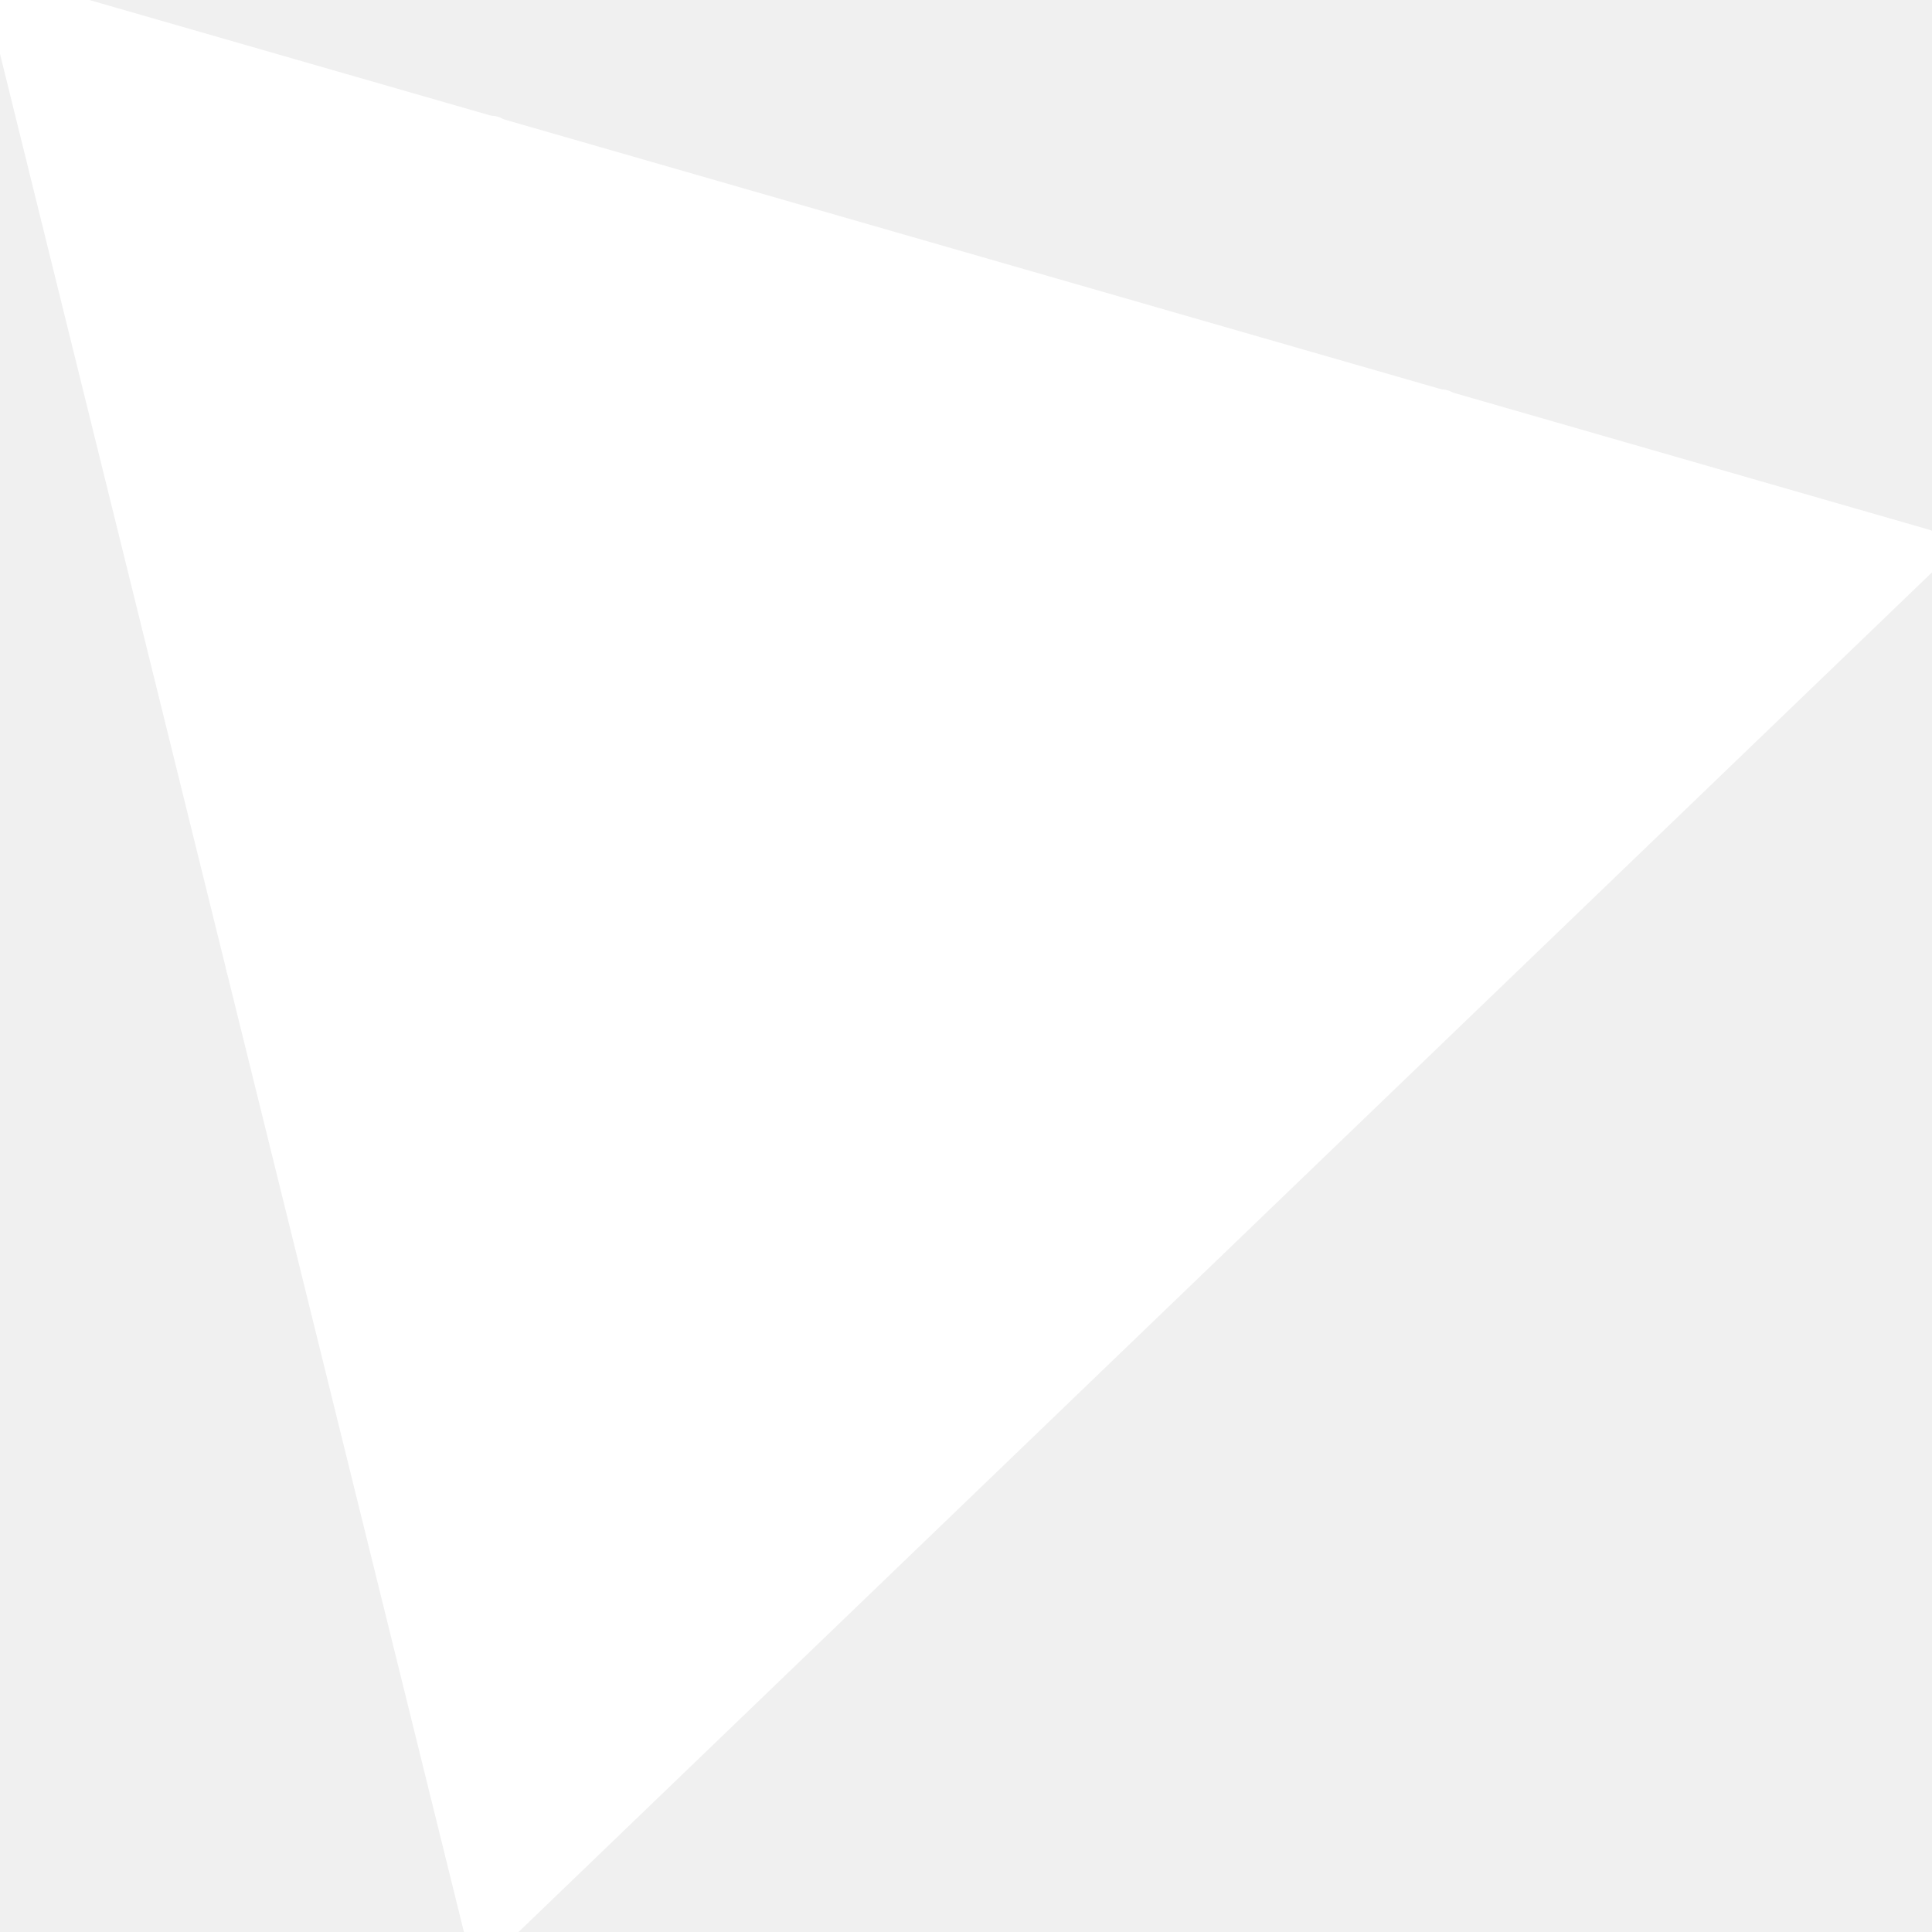
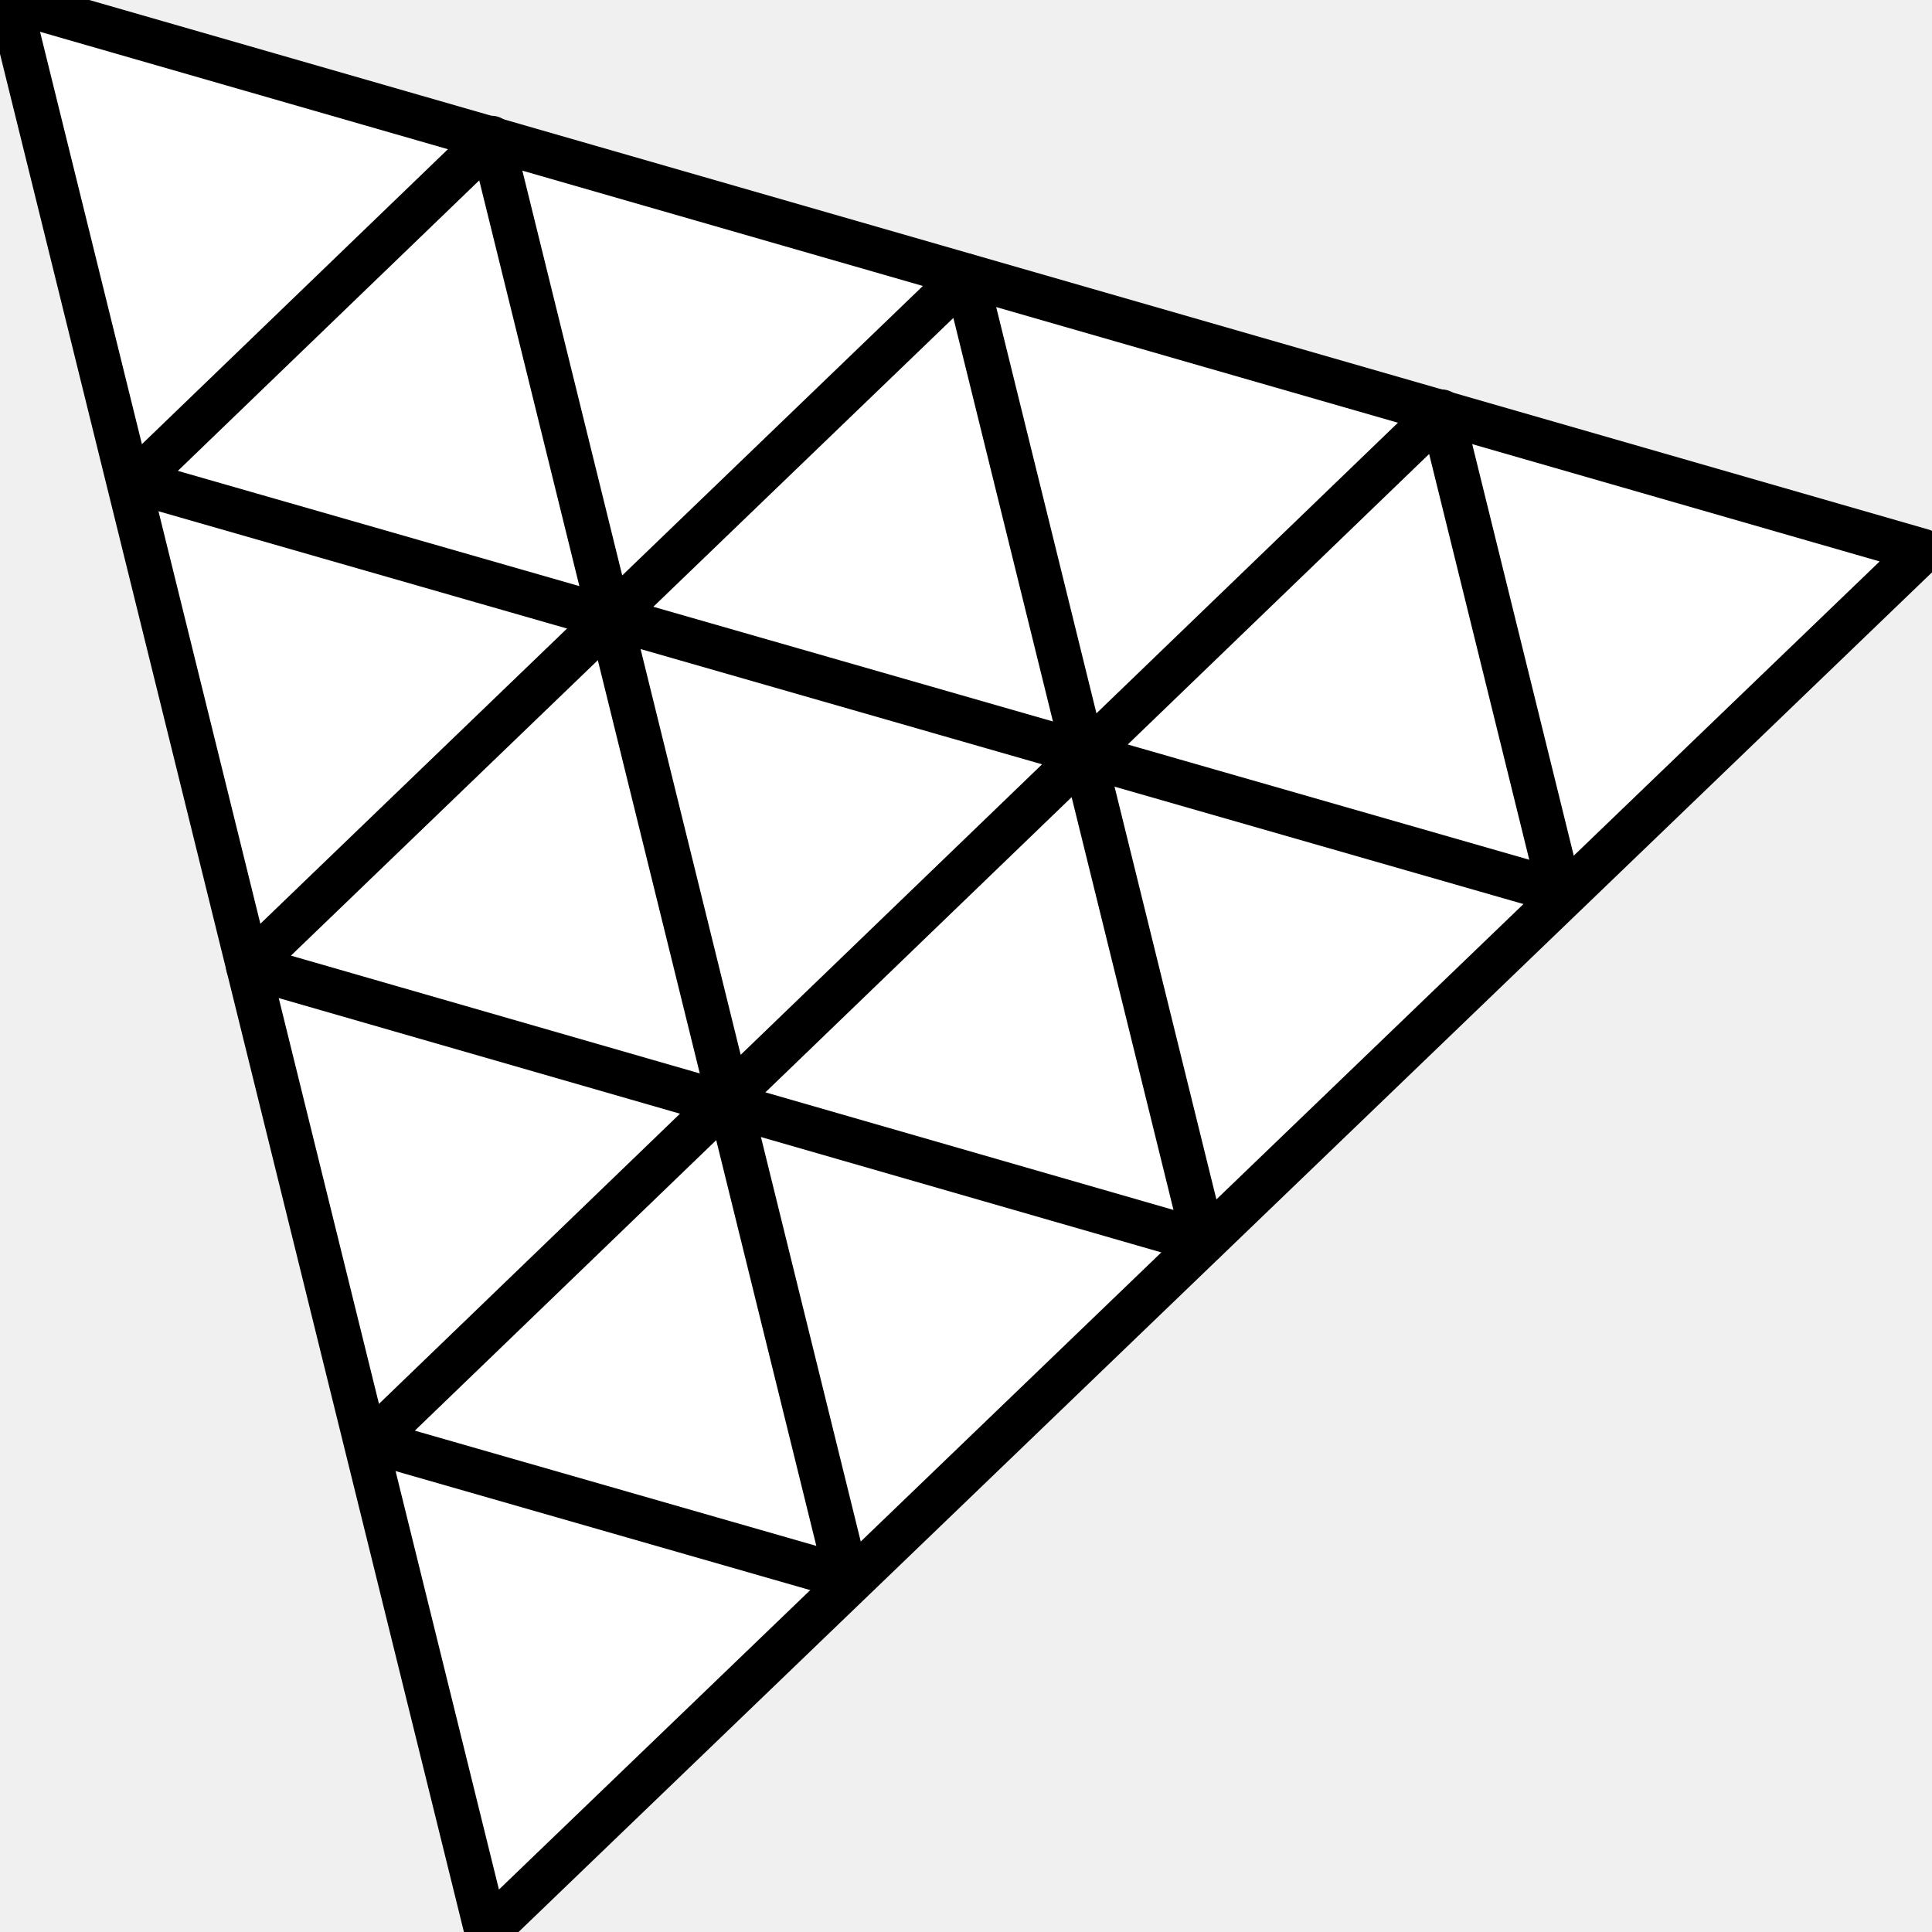
<svg xmlns="http://www.w3.org/2000/svg" fill="#fff" height="2500" width="2500" viewBox="27 26 173.23 174.94">
-   <g fill-rule="evenodd" clip-rule="evenodd" stroke="#fff" stroke-width="4" stroke-miterlimit="10" stroke-linejoin="round">
+   <g fill-rule="evenodd" clip-rule="evenodd" stroke="#000" stroke-width="4" stroke-miterlimit="10" stroke-linejoin="round">
    <path d="M70.213 200.94L27 26l173.23 49.874z" />
    <path d="M113.583 50.942l21.591 87.496-86.567-24.945z" />
    <path d="M92.103 125.36L81.379 81.895l43.008 12.346zM70.651 38.483l10.724 43.465-43.008-12.346zM156.663 63.26l10.724 43.465-43.008-12.346zM92.108 125.39l10.724 43.465-43.008-12.346z" />
  </g>
</svg>
